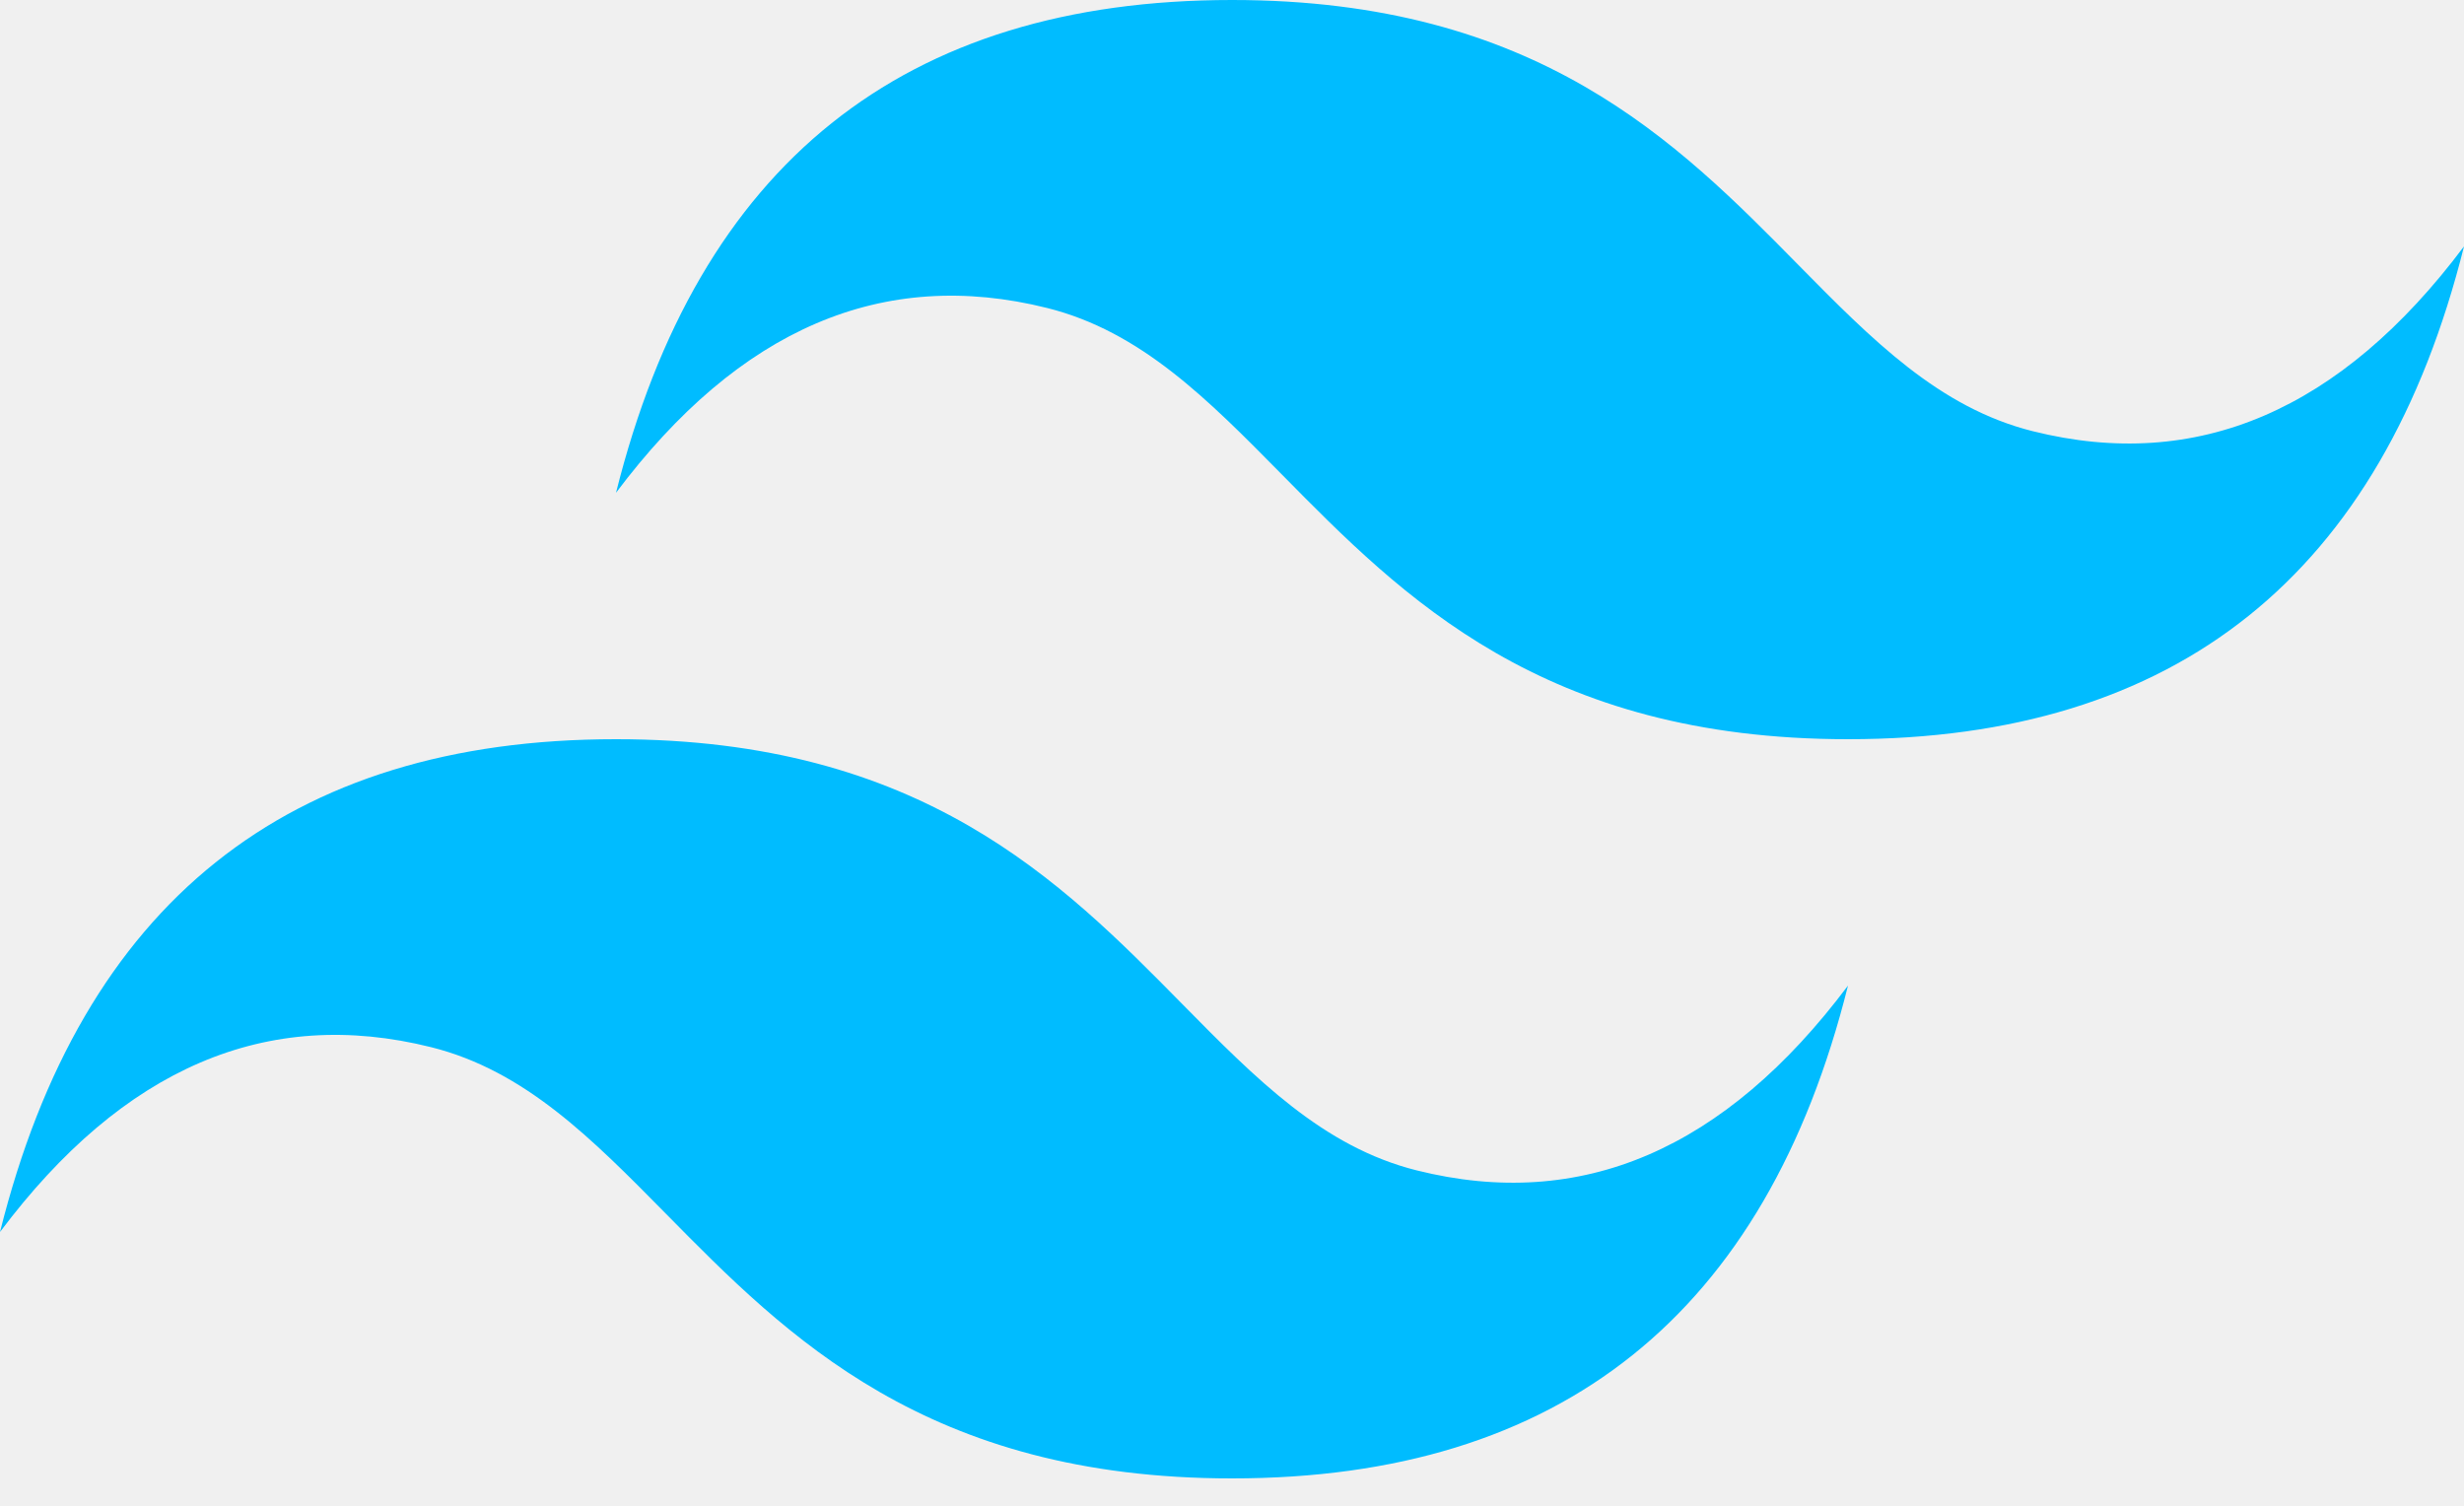
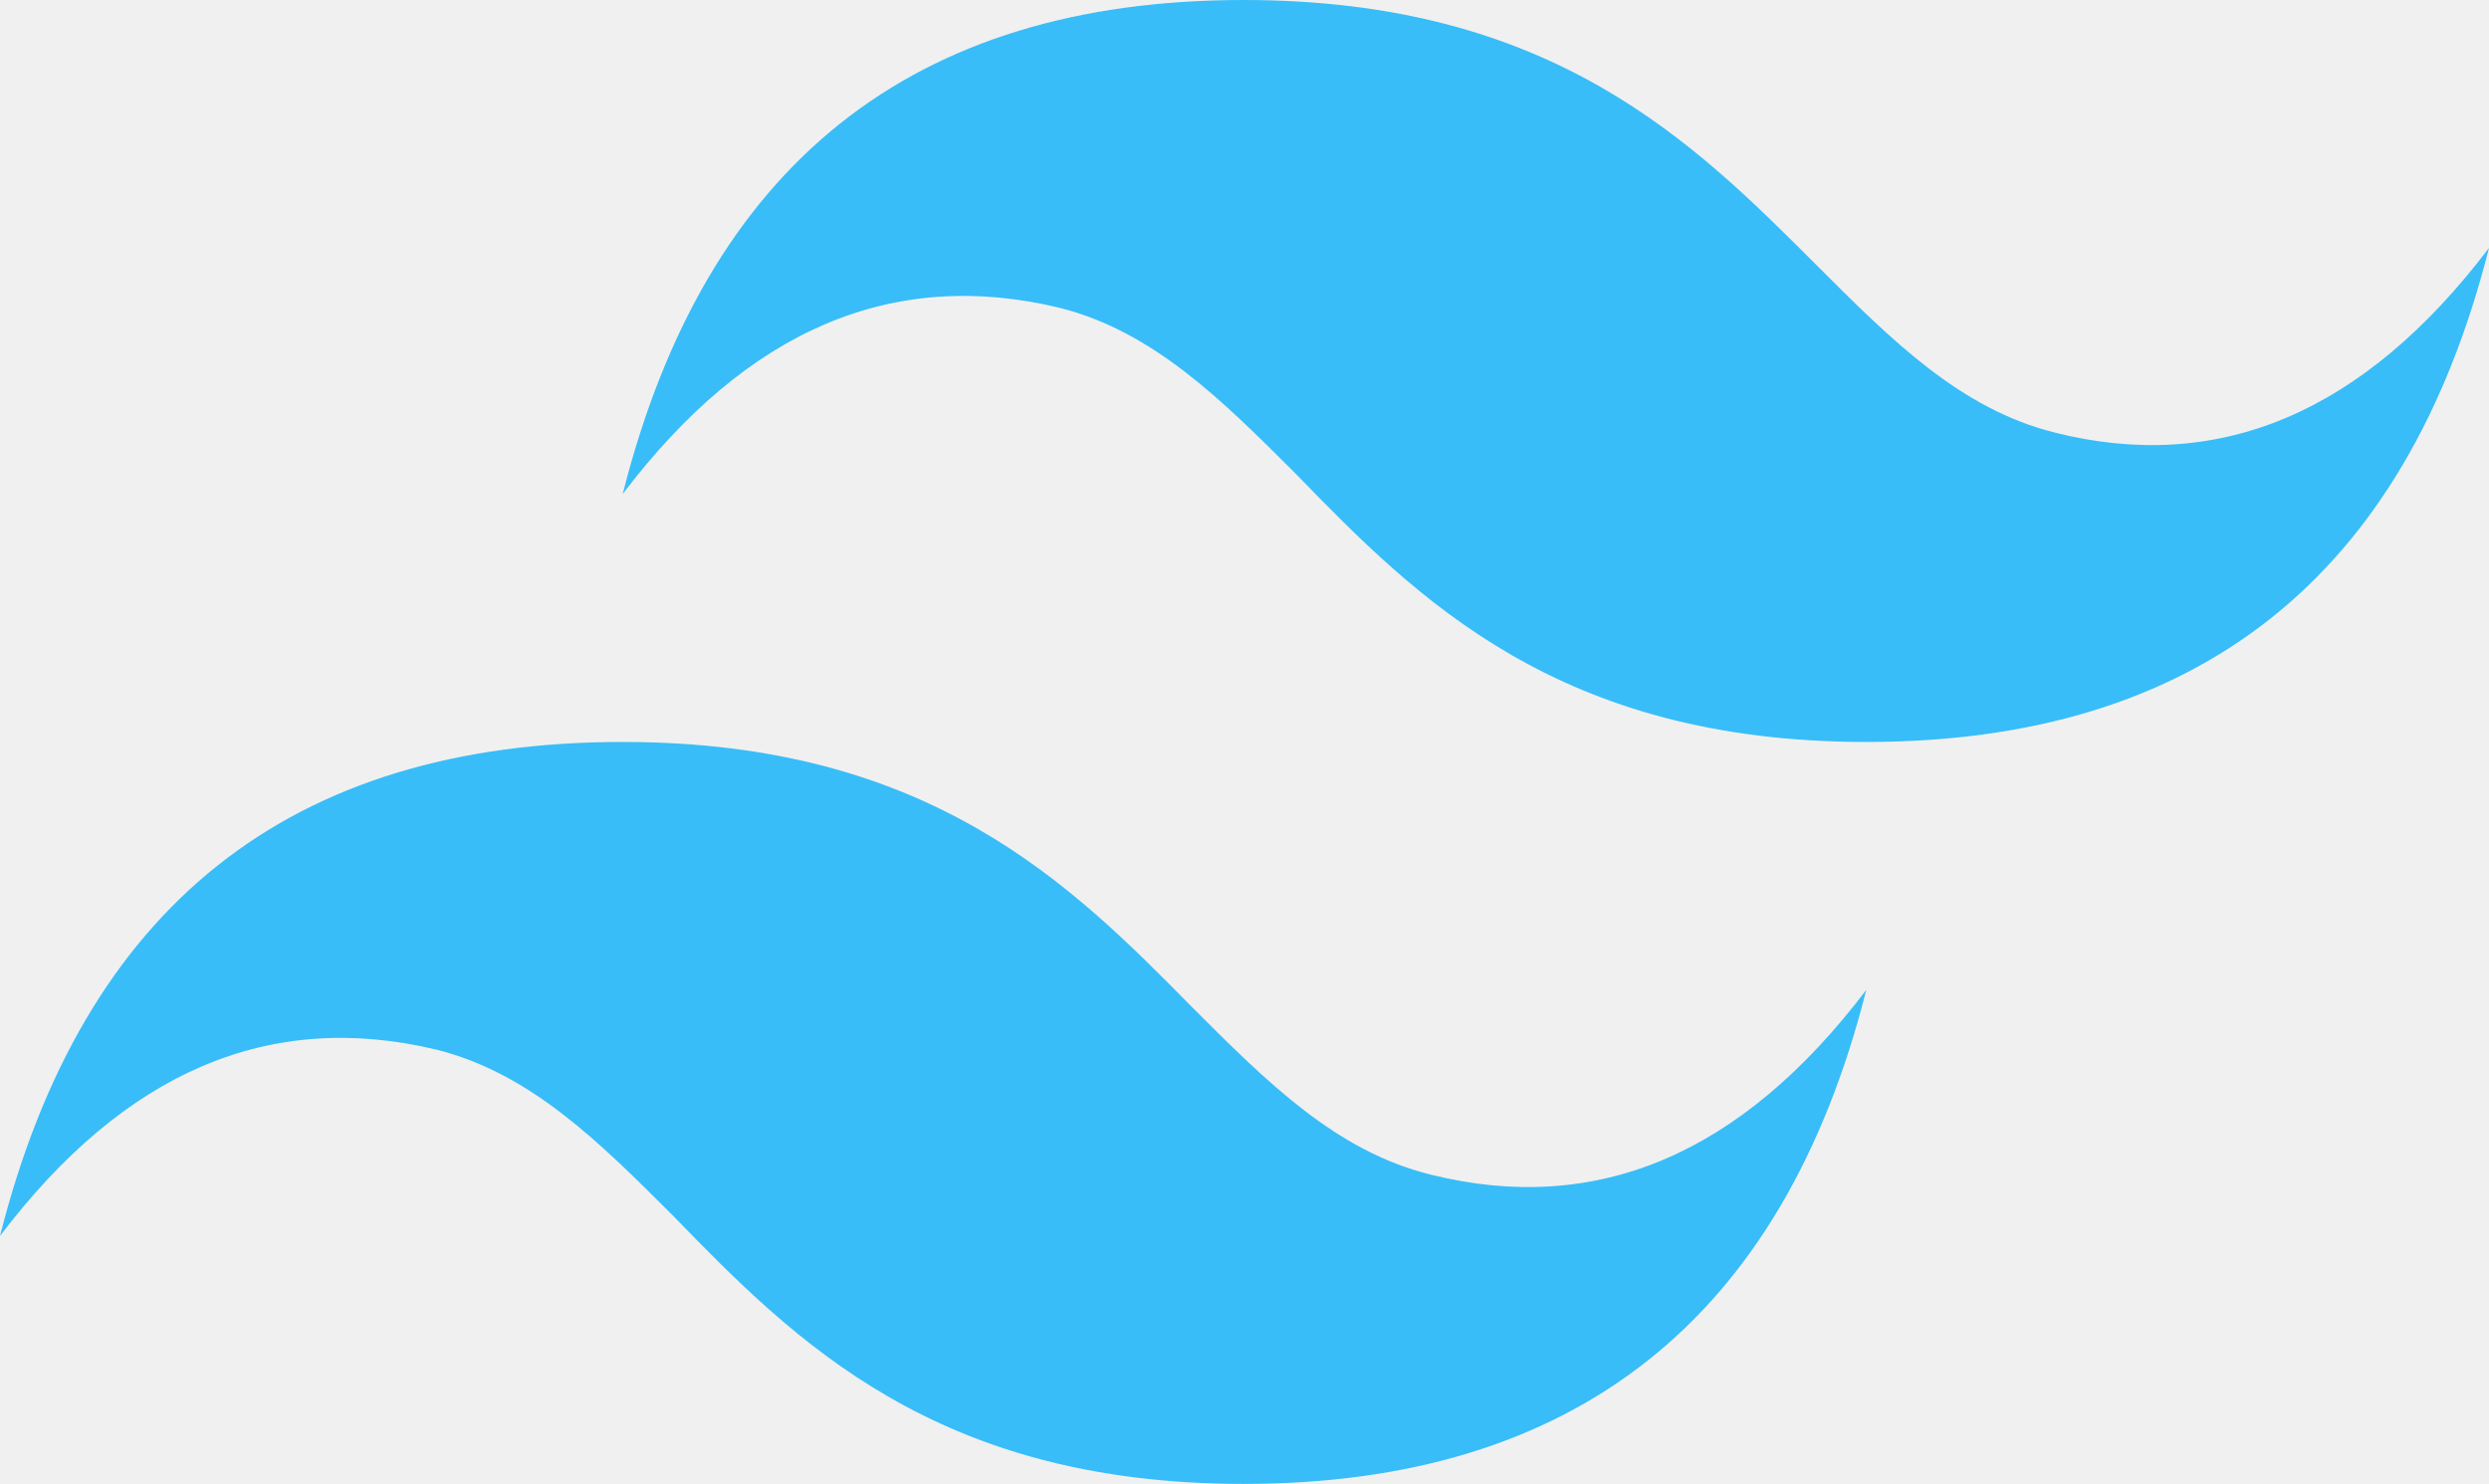
- <svg xmlns="http://www.w3.org/2000/svg" fill="none" viewBox="0 0 54 33">
-   <g clip-path="url(#a)">
-     <path fill="#00bcff" fill-rule="evenodd" d="M27 0c-7.2 0-11.7 3.6-13.5 10.8 2.7-3.6 5.85-4.95 9.45-4.05 2.054.513 3.522 2.004 5.147 3.653C30.744 13.09 33.808 16.2 40.5 16.2c7.2 0 11.7-3.6 13.5-10.8-2.7 3.6-5.85 4.95-9.45 4.05-2.054-.513-3.522-2.004-5.147-3.653C36.756 3.11 33.692 0 27 0zM13.5 16.2C6.3 16.2 1.8 19.8 0 27c2.7-3.6 5.85-4.95 9.45-4.05 2.054.514 3.522 2.004 5.147 3.653C17.244 29.29 20.308 32.4 27 32.4c7.2 0 11.7-3.6 13.5-10.8-2.7 3.6-5.85 4.95-9.45 4.05-2.054-.513-3.522-2.004-5.147-3.653C23.256 19.31 20.192 16.2 13.5 16.2z" clip-rule="evenodd" />
+ <svg xmlns="http://www.w3.org/2000/svg" version="1.1" id="Layer_1" x="0px" y="0px" viewBox="0 0 137.5 82" style="enable-background: new 0 0 137.5 82" xml:space="preserve">
+   <style type="text/css">
+     .st0 {
+       fill-rule: evenodd;
+       clip-rule: evenodd;
+       fill: #38bdf8;
+     }
+   </style>
+   <g>
+     <path class="st0" d="M68.7,0C50.4,0,39,9.1,34.4,27.3c6.9-9.1,14.9-12.5,24.1-10.3c5.2,1.3,9,5.1,13.1,9.2   C78.3,33.1,86.1,41,103.1,41c18.3,0,29.8-9.1,34.4-27.3c-6.9,9.1-14.9,12.5-24,10.2c-5.2-1.3-9-5.1-13.1-9.2   C93.6,7.9,85.8,0,68.7,0L68.7,0z M34.4,41C16,41,4.6,50.1,0,68.3c6.9-9.1,14.9-12.5,24.1-10.3c5.2,1.3,9,5.1,13.1,9.2   C43.9,74.1,51.7,82,68.7,82c18.3,0,29.8-9.1,34.4-27.3c-6.9,9.1-14.9,12.5-24.1,10.2c-5.2-1.3-9-5.1-13.1-9.2   C59.2,48.9,51.4,41,34.4,41L34.4,41z M34.4,41" />
  </g>
-   <defs>
-     <clipPath id="a">
-       <path fill="#fff" d="M0 0h54v32.4H0z" />
-     </clipPath>
-   </defs>
</svg>
